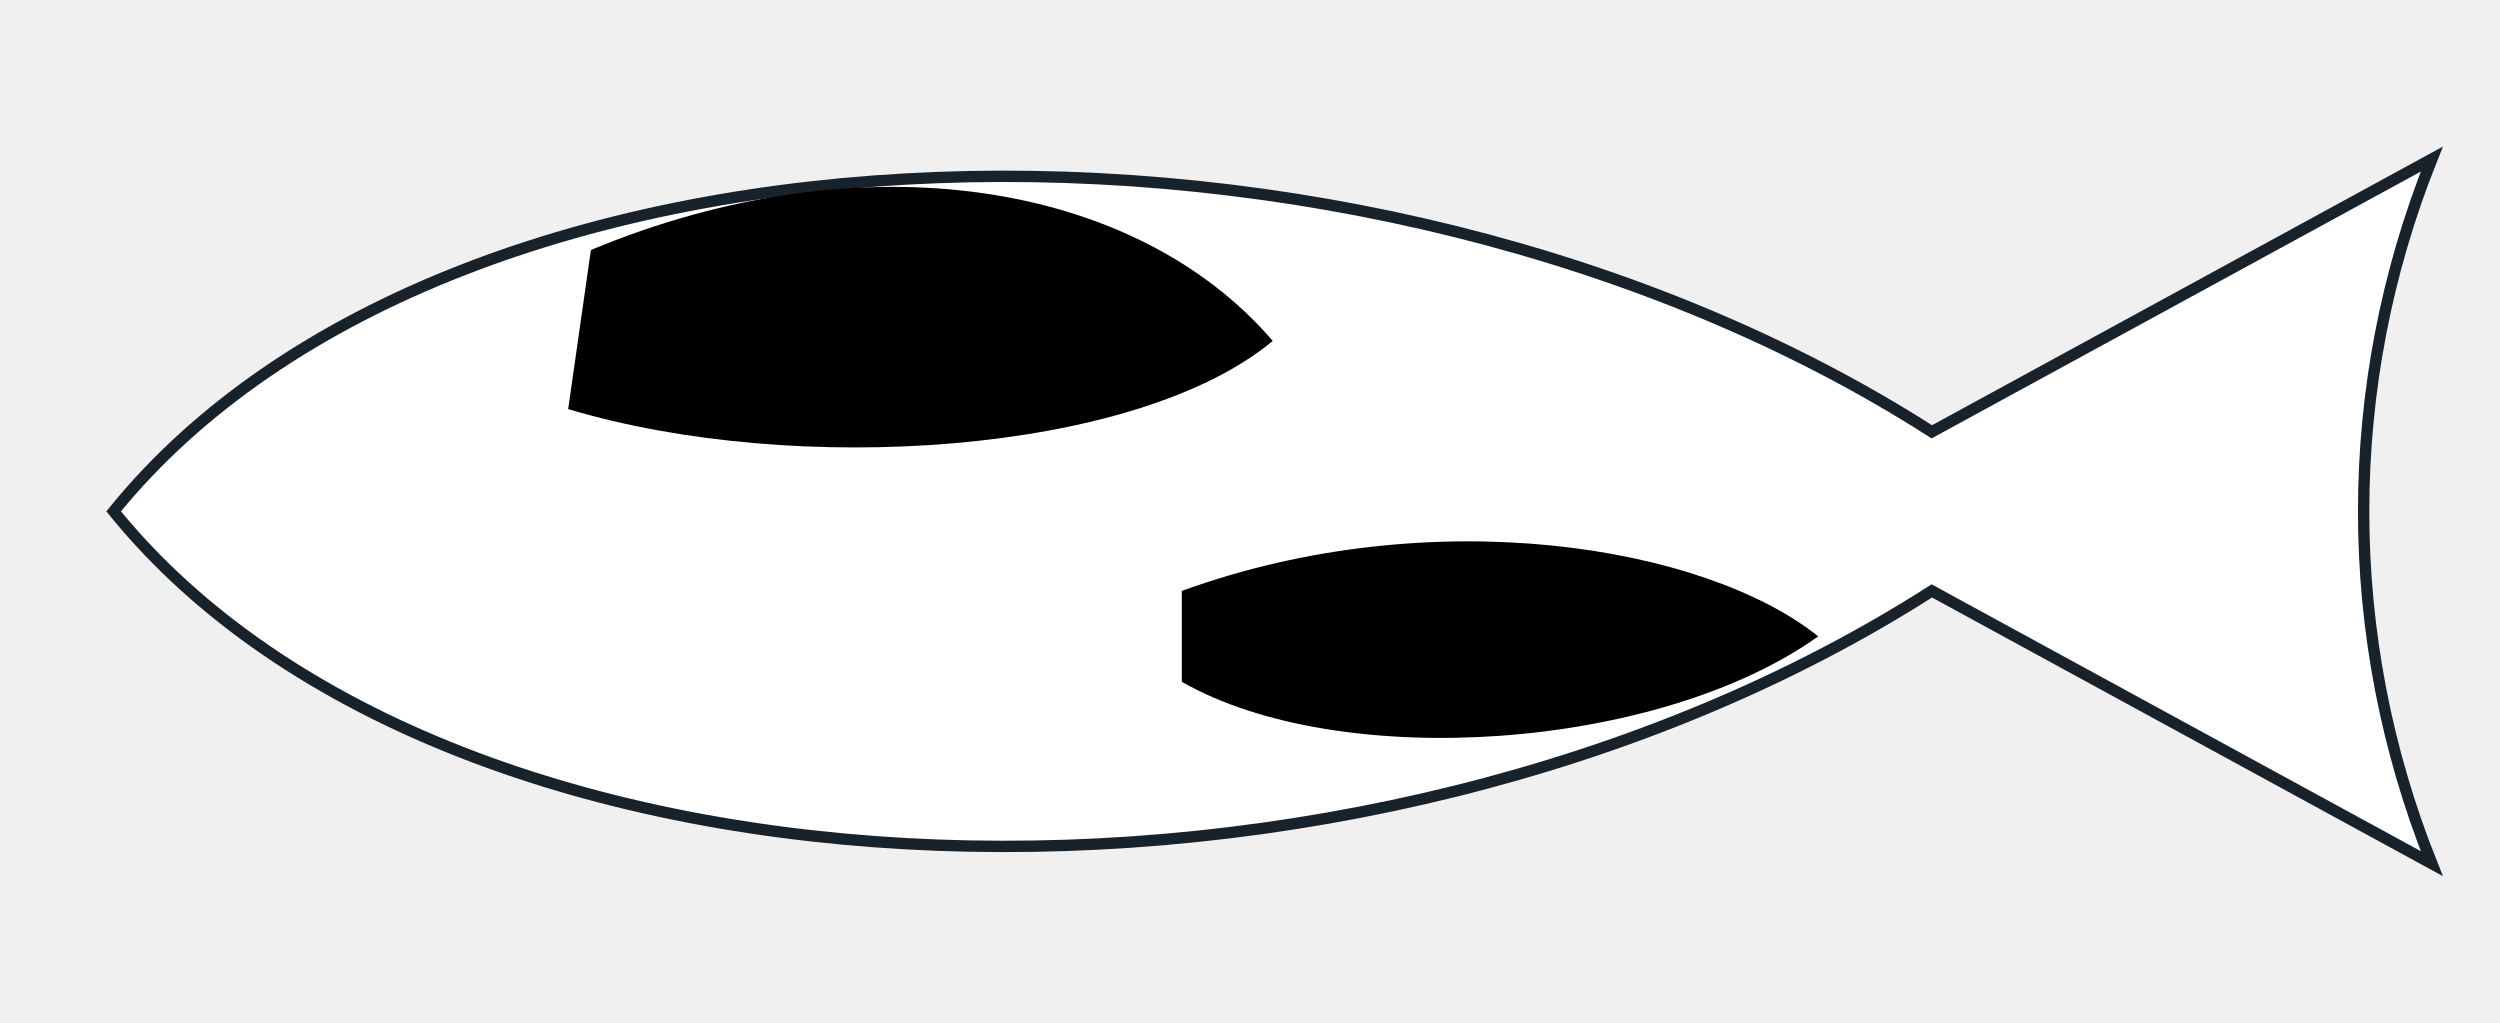
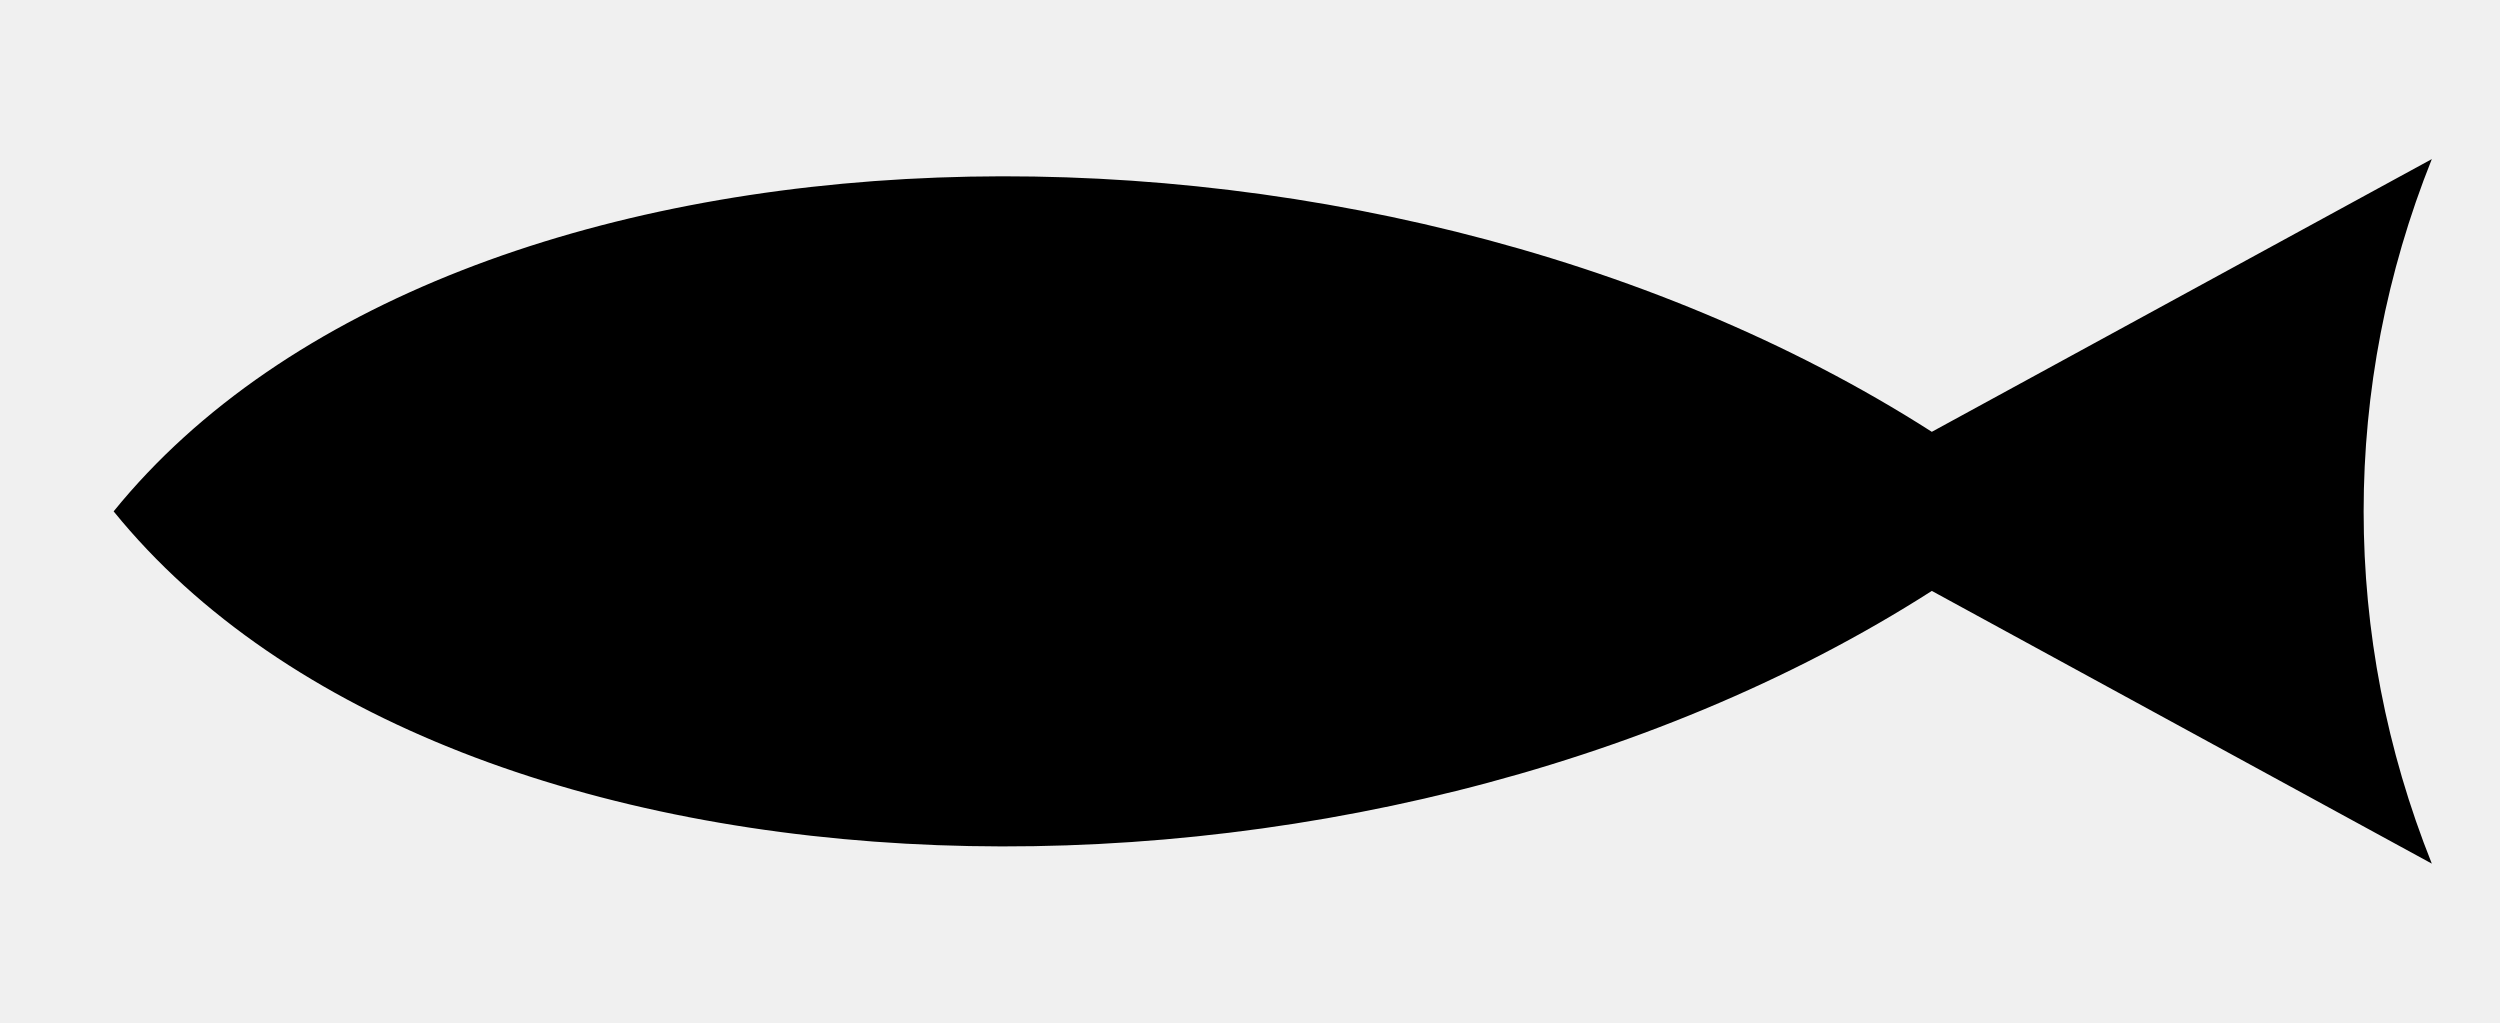
<svg class="koi {{ include.class }}" viewBox="0 0 220 90" aria-hidden="true" focusable="false">
-   <path d="M10 45 C40 8 120 6 170 38 L214 14 C206 34 206 56 214 76 L170 52 C120 84 40 82 10 45 Z" fill="#FFFFFF" stroke="#17222B" stroke-width="{{ include.stroke | default: 5 }}" />
-   <path d="M52 22 C76 12 100 16 112 30 C100 40 70 42 50 36 Z" fill="currentColor" />
-   <path d="M104 52 C126 44 150 48 160 56 C146 66 118 68 104 60 Z" fill="currentColor" />
-   <circle cx="34" cy="40" r="{{ include.eye | default: 4 }}" fill="#17222B" />
+   <path class="koi-body" d="M10 45 C40 8 120 6 170 38 L214 14 C206 34 206 56 214 76 L170 52 C120 84 40 82 10 45 Z" stroke-width="{{ include.stroke | default: 5 }}" />
+   <path class="koi-spot" d="M52 22 C76 12 100 16 112 30 C100 40 70 42 50 36 Z" />
+   <path class="koi-spot" d="M104 52 C126 44 150 48 160 56 C146 66 118 68 104 60 Z" />
+   <circle class="koi-eye" cx="34" cy="40" r="{{ include.eye | default: 4 }}" />
</svg>
